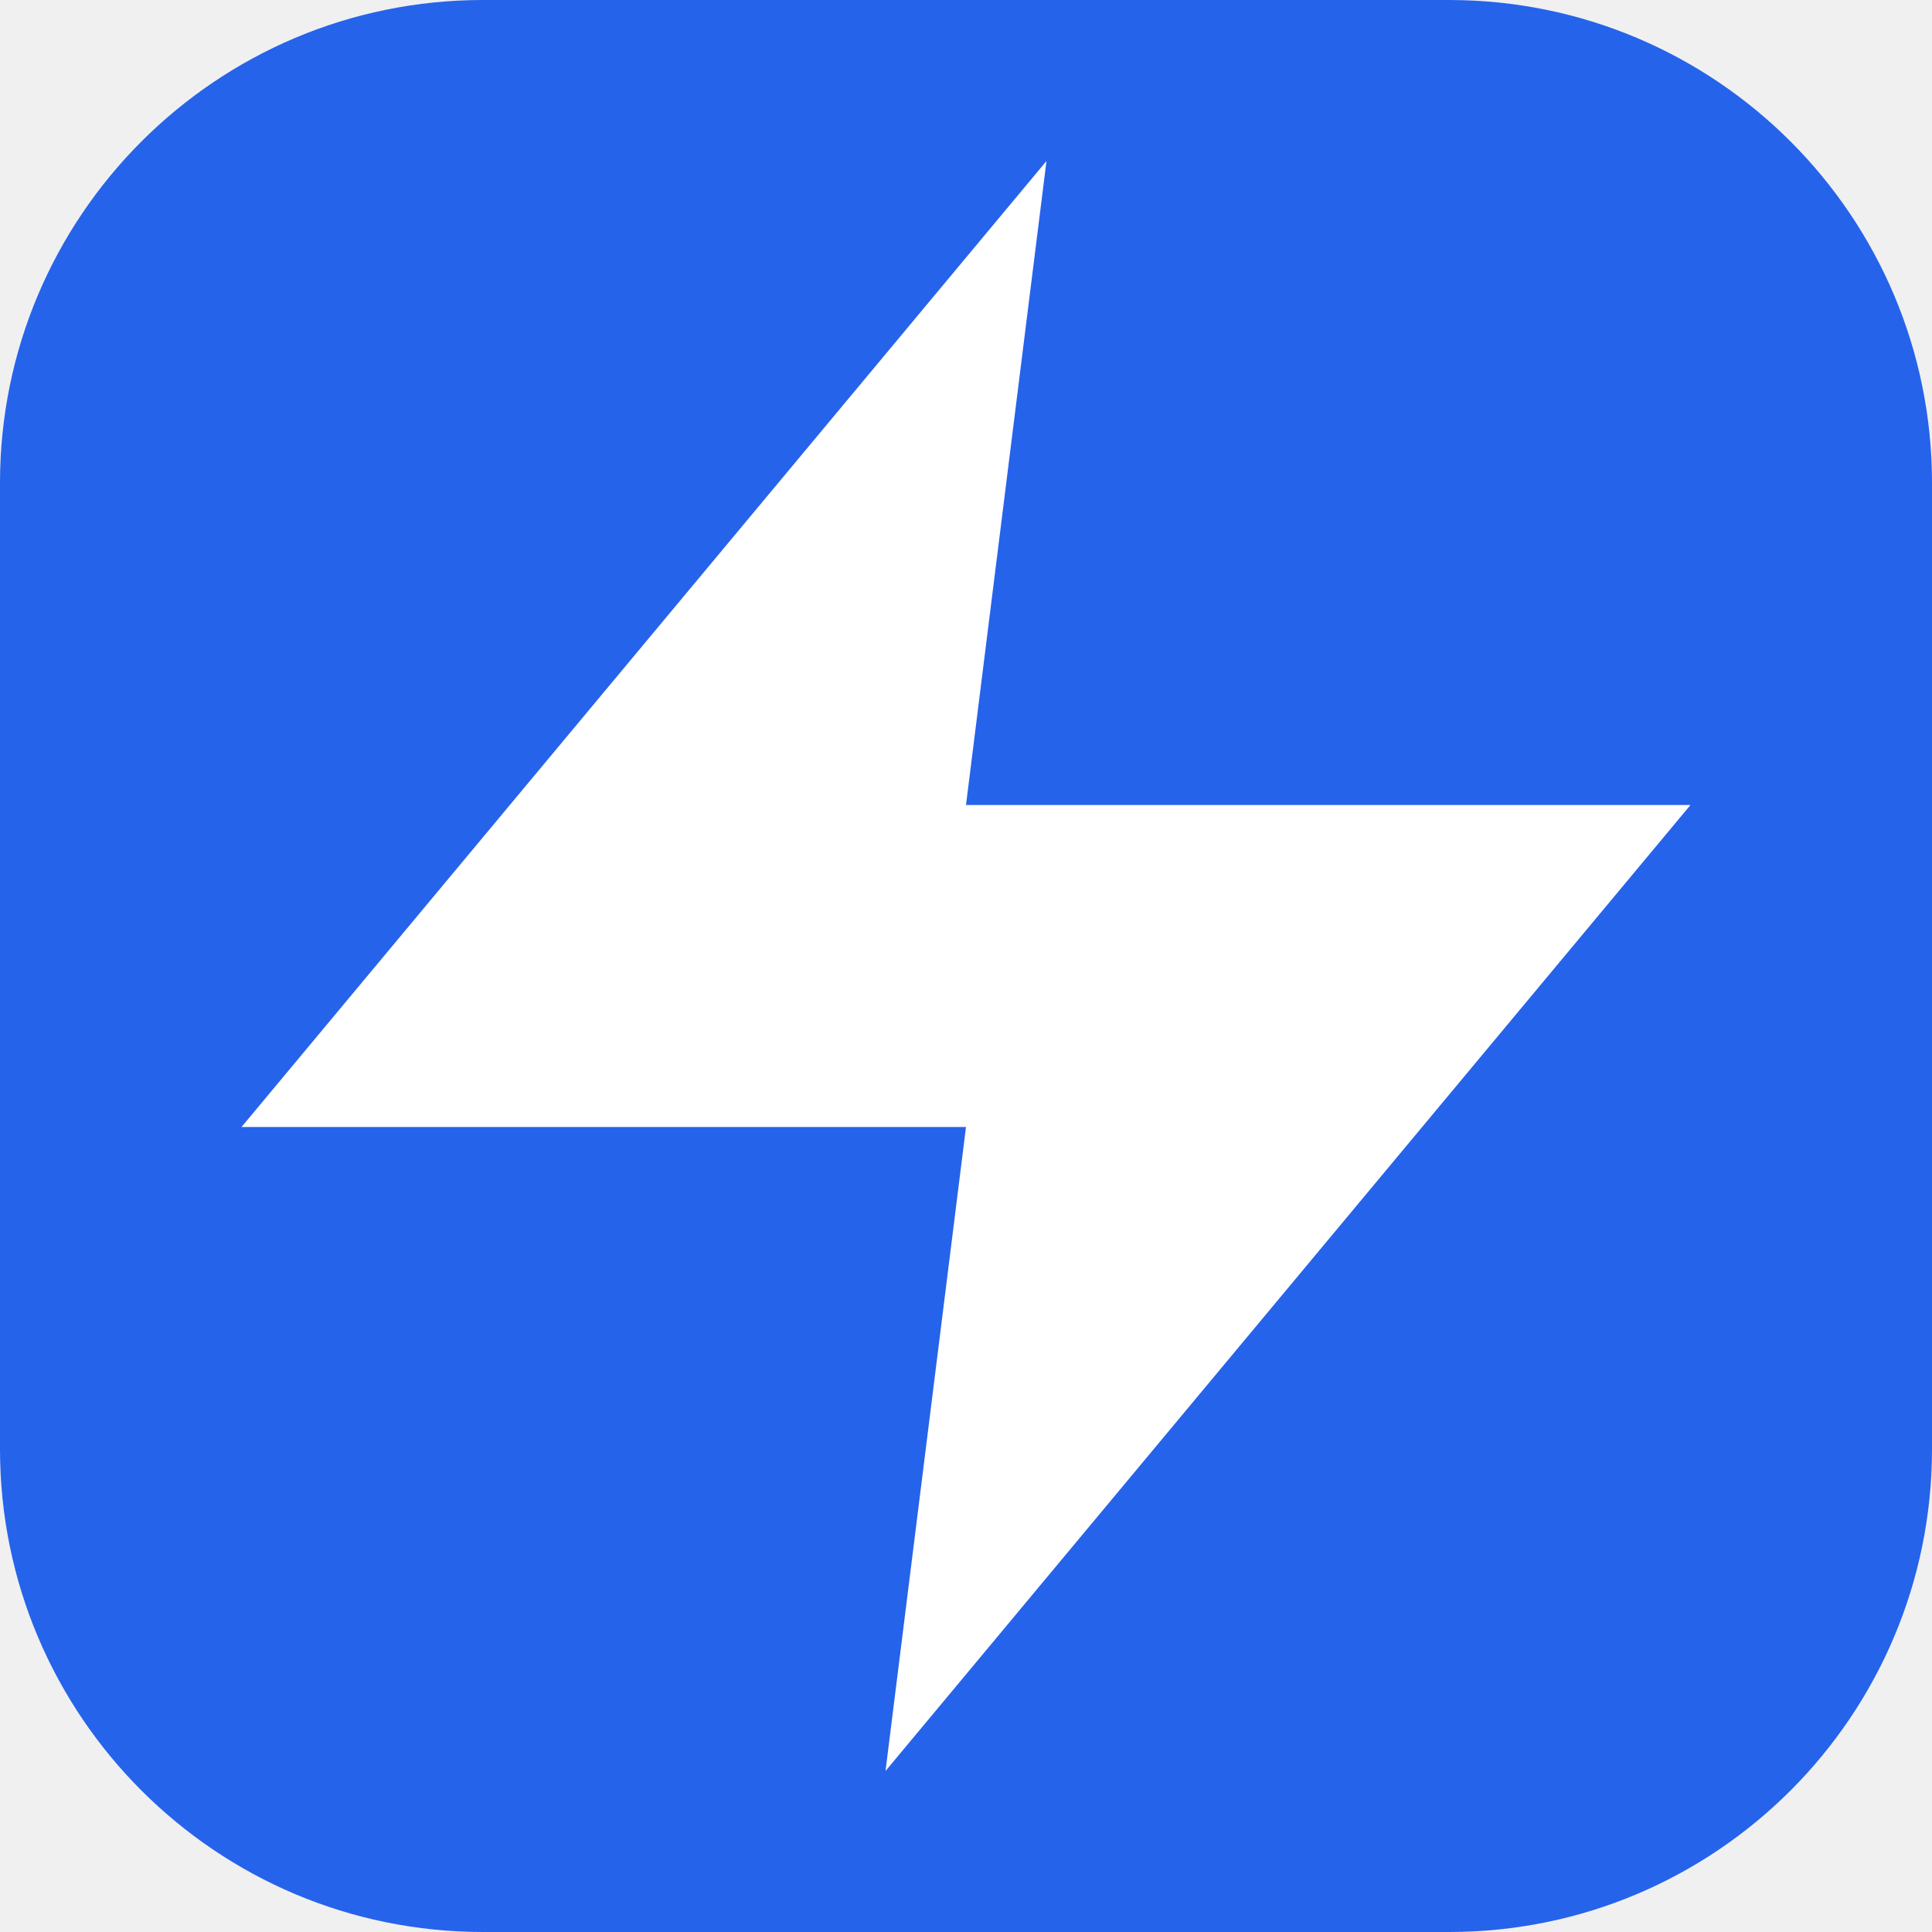
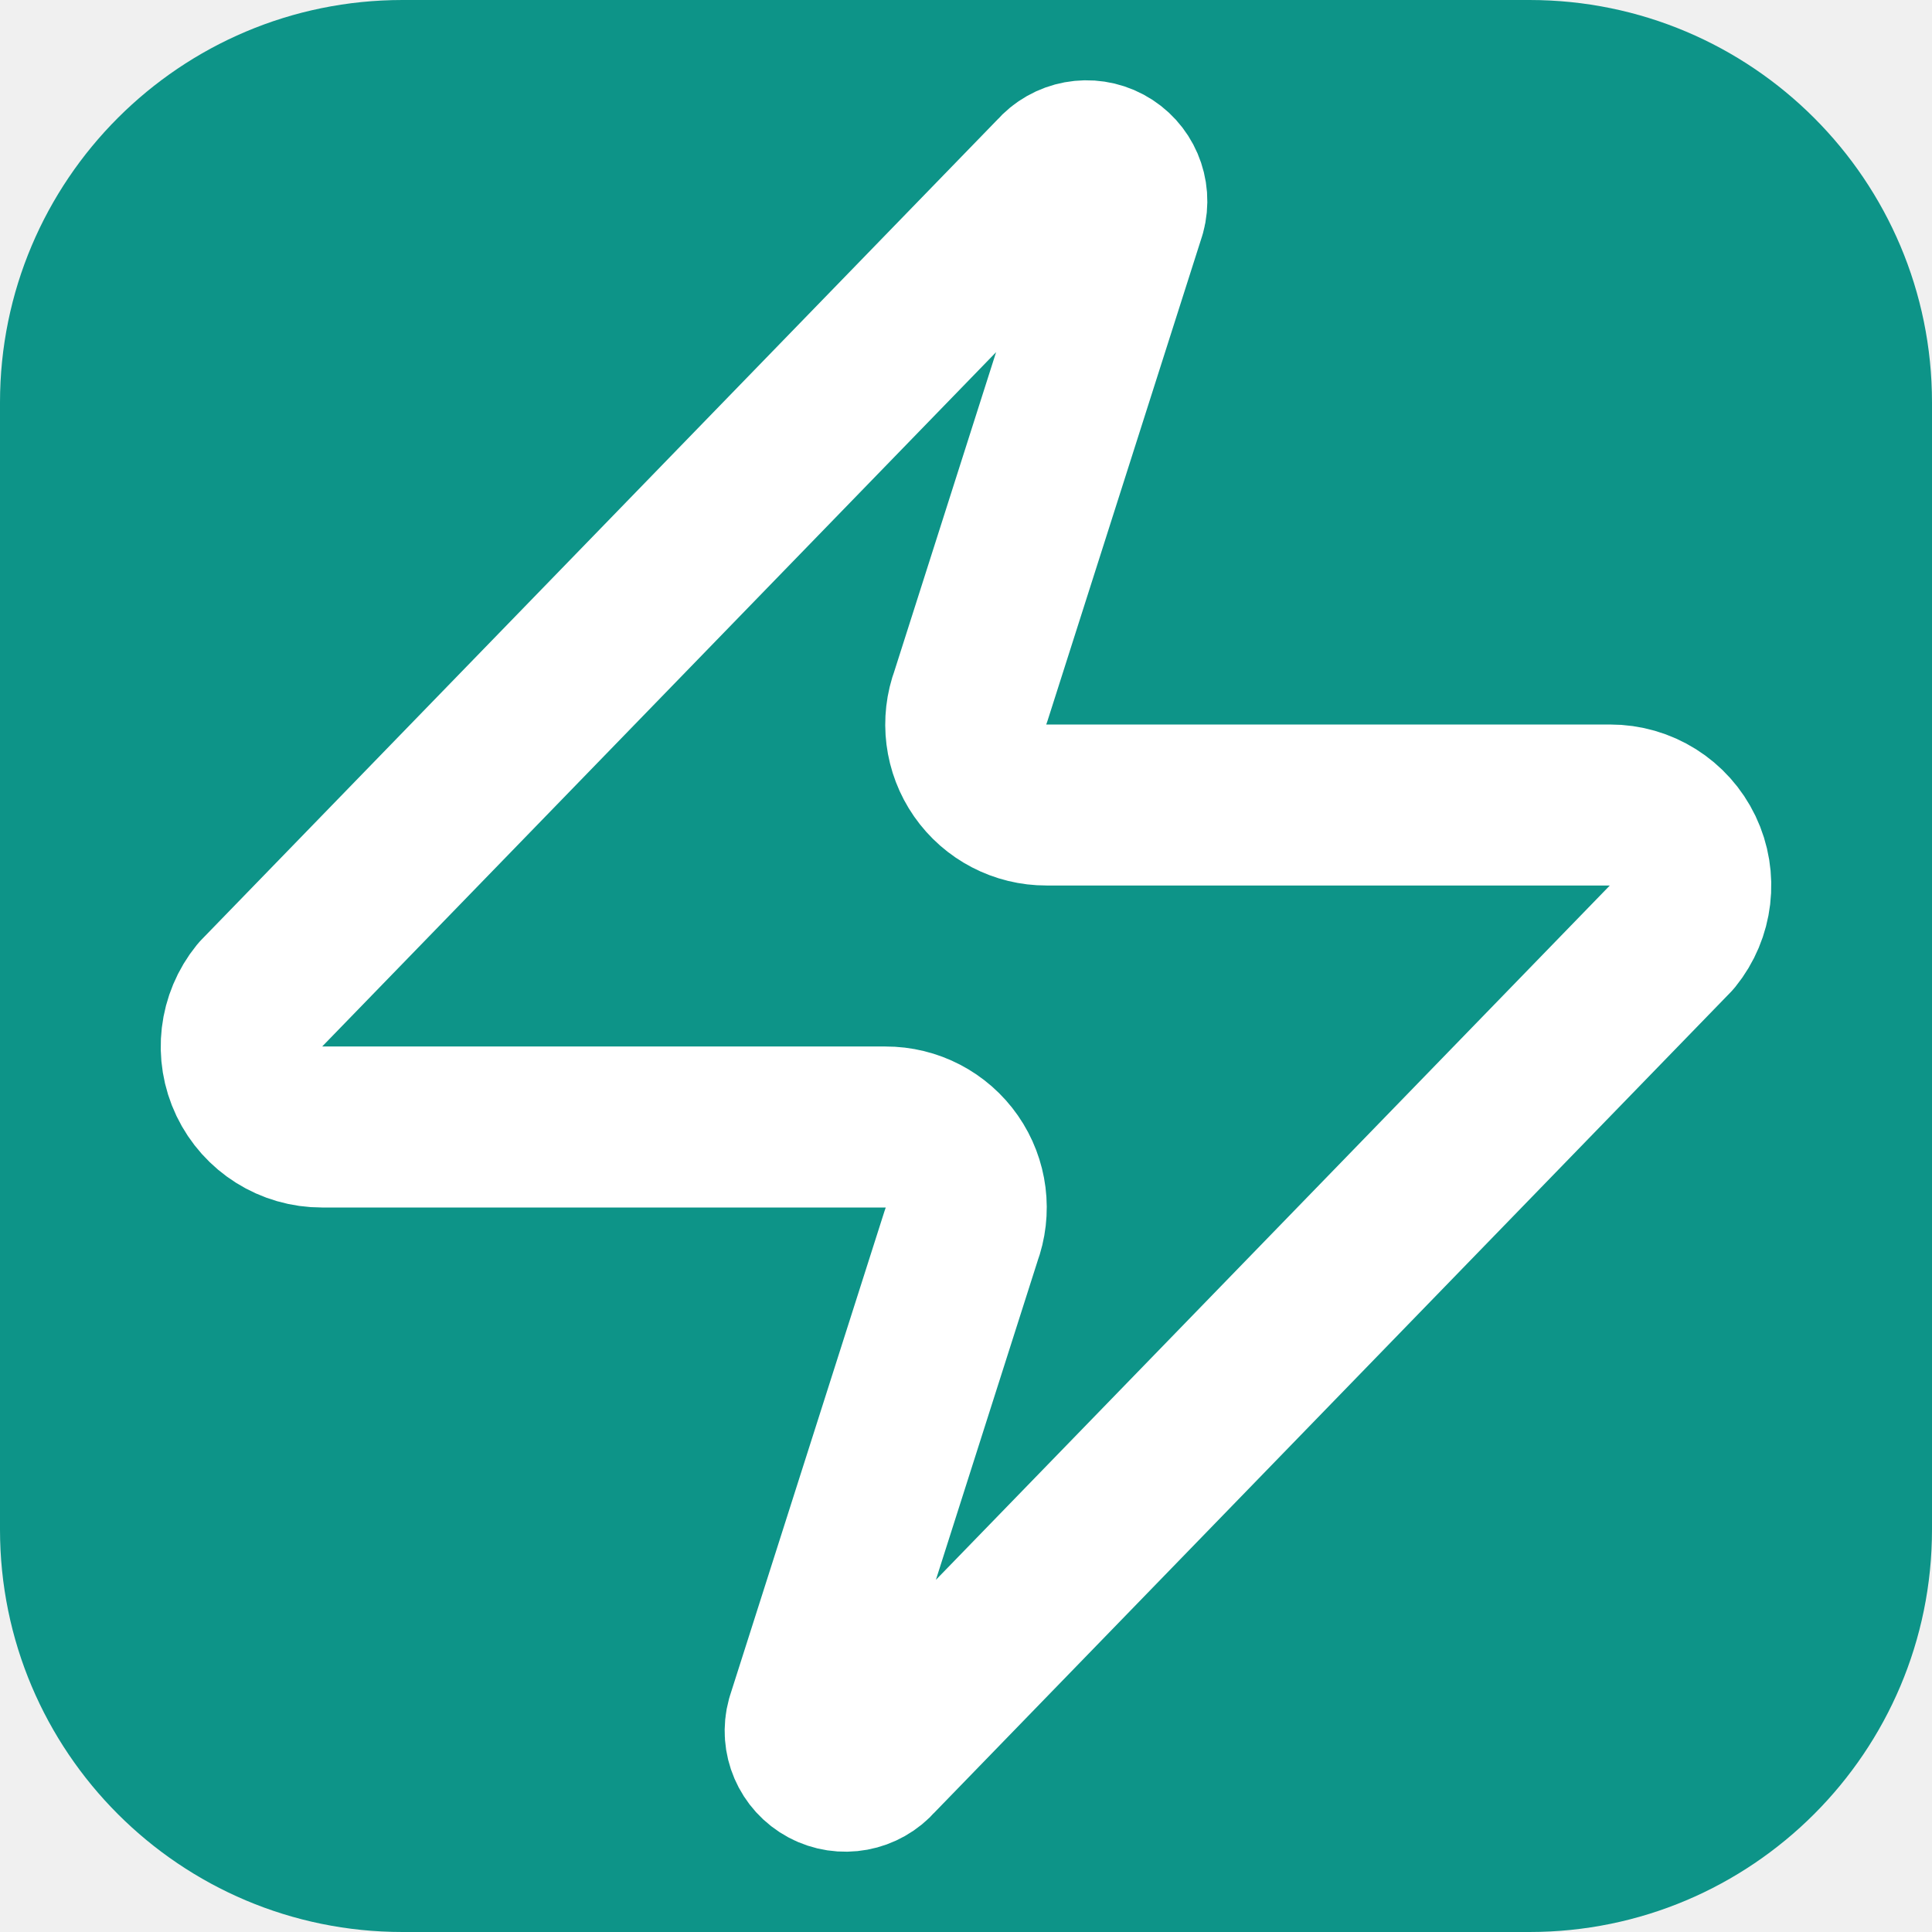
- <svg xmlns="http://www.w3.org/2000/svg" viewBox="0 0 32 32">
-   <rect width="32" height="32" rx="8" fill="#2563eb" />
-   <path d="M17.333 2.667L4 18.667H16L14.667 29.333L28 13.333H16L17.333 2.667Z" fill="white" />
+ <svg xmlns="http://www.w3.org/2000/svg" viewBox="0 0 24 24">
+   <rect width="24" height="24" rx="5" fill="#0d9488" />
+   <path d="M4 14a1 1 0 0 1-.78-1.63l9.9-10.2a.5.5 0 0 1 .86.46l-1.92 6.02A1 1 0 0 0 13 10h7a1 1 0 0 1 .78 1.63l-9.9 10.2a.5.5 0 0 1-.86-.46l1.92-6.02A1 1 0 0 0 11 14z" stroke="#ffffff" stroke-width="2" stroke-linecap="round" stroke-linejoin="round" fill="none" />
</svg>
